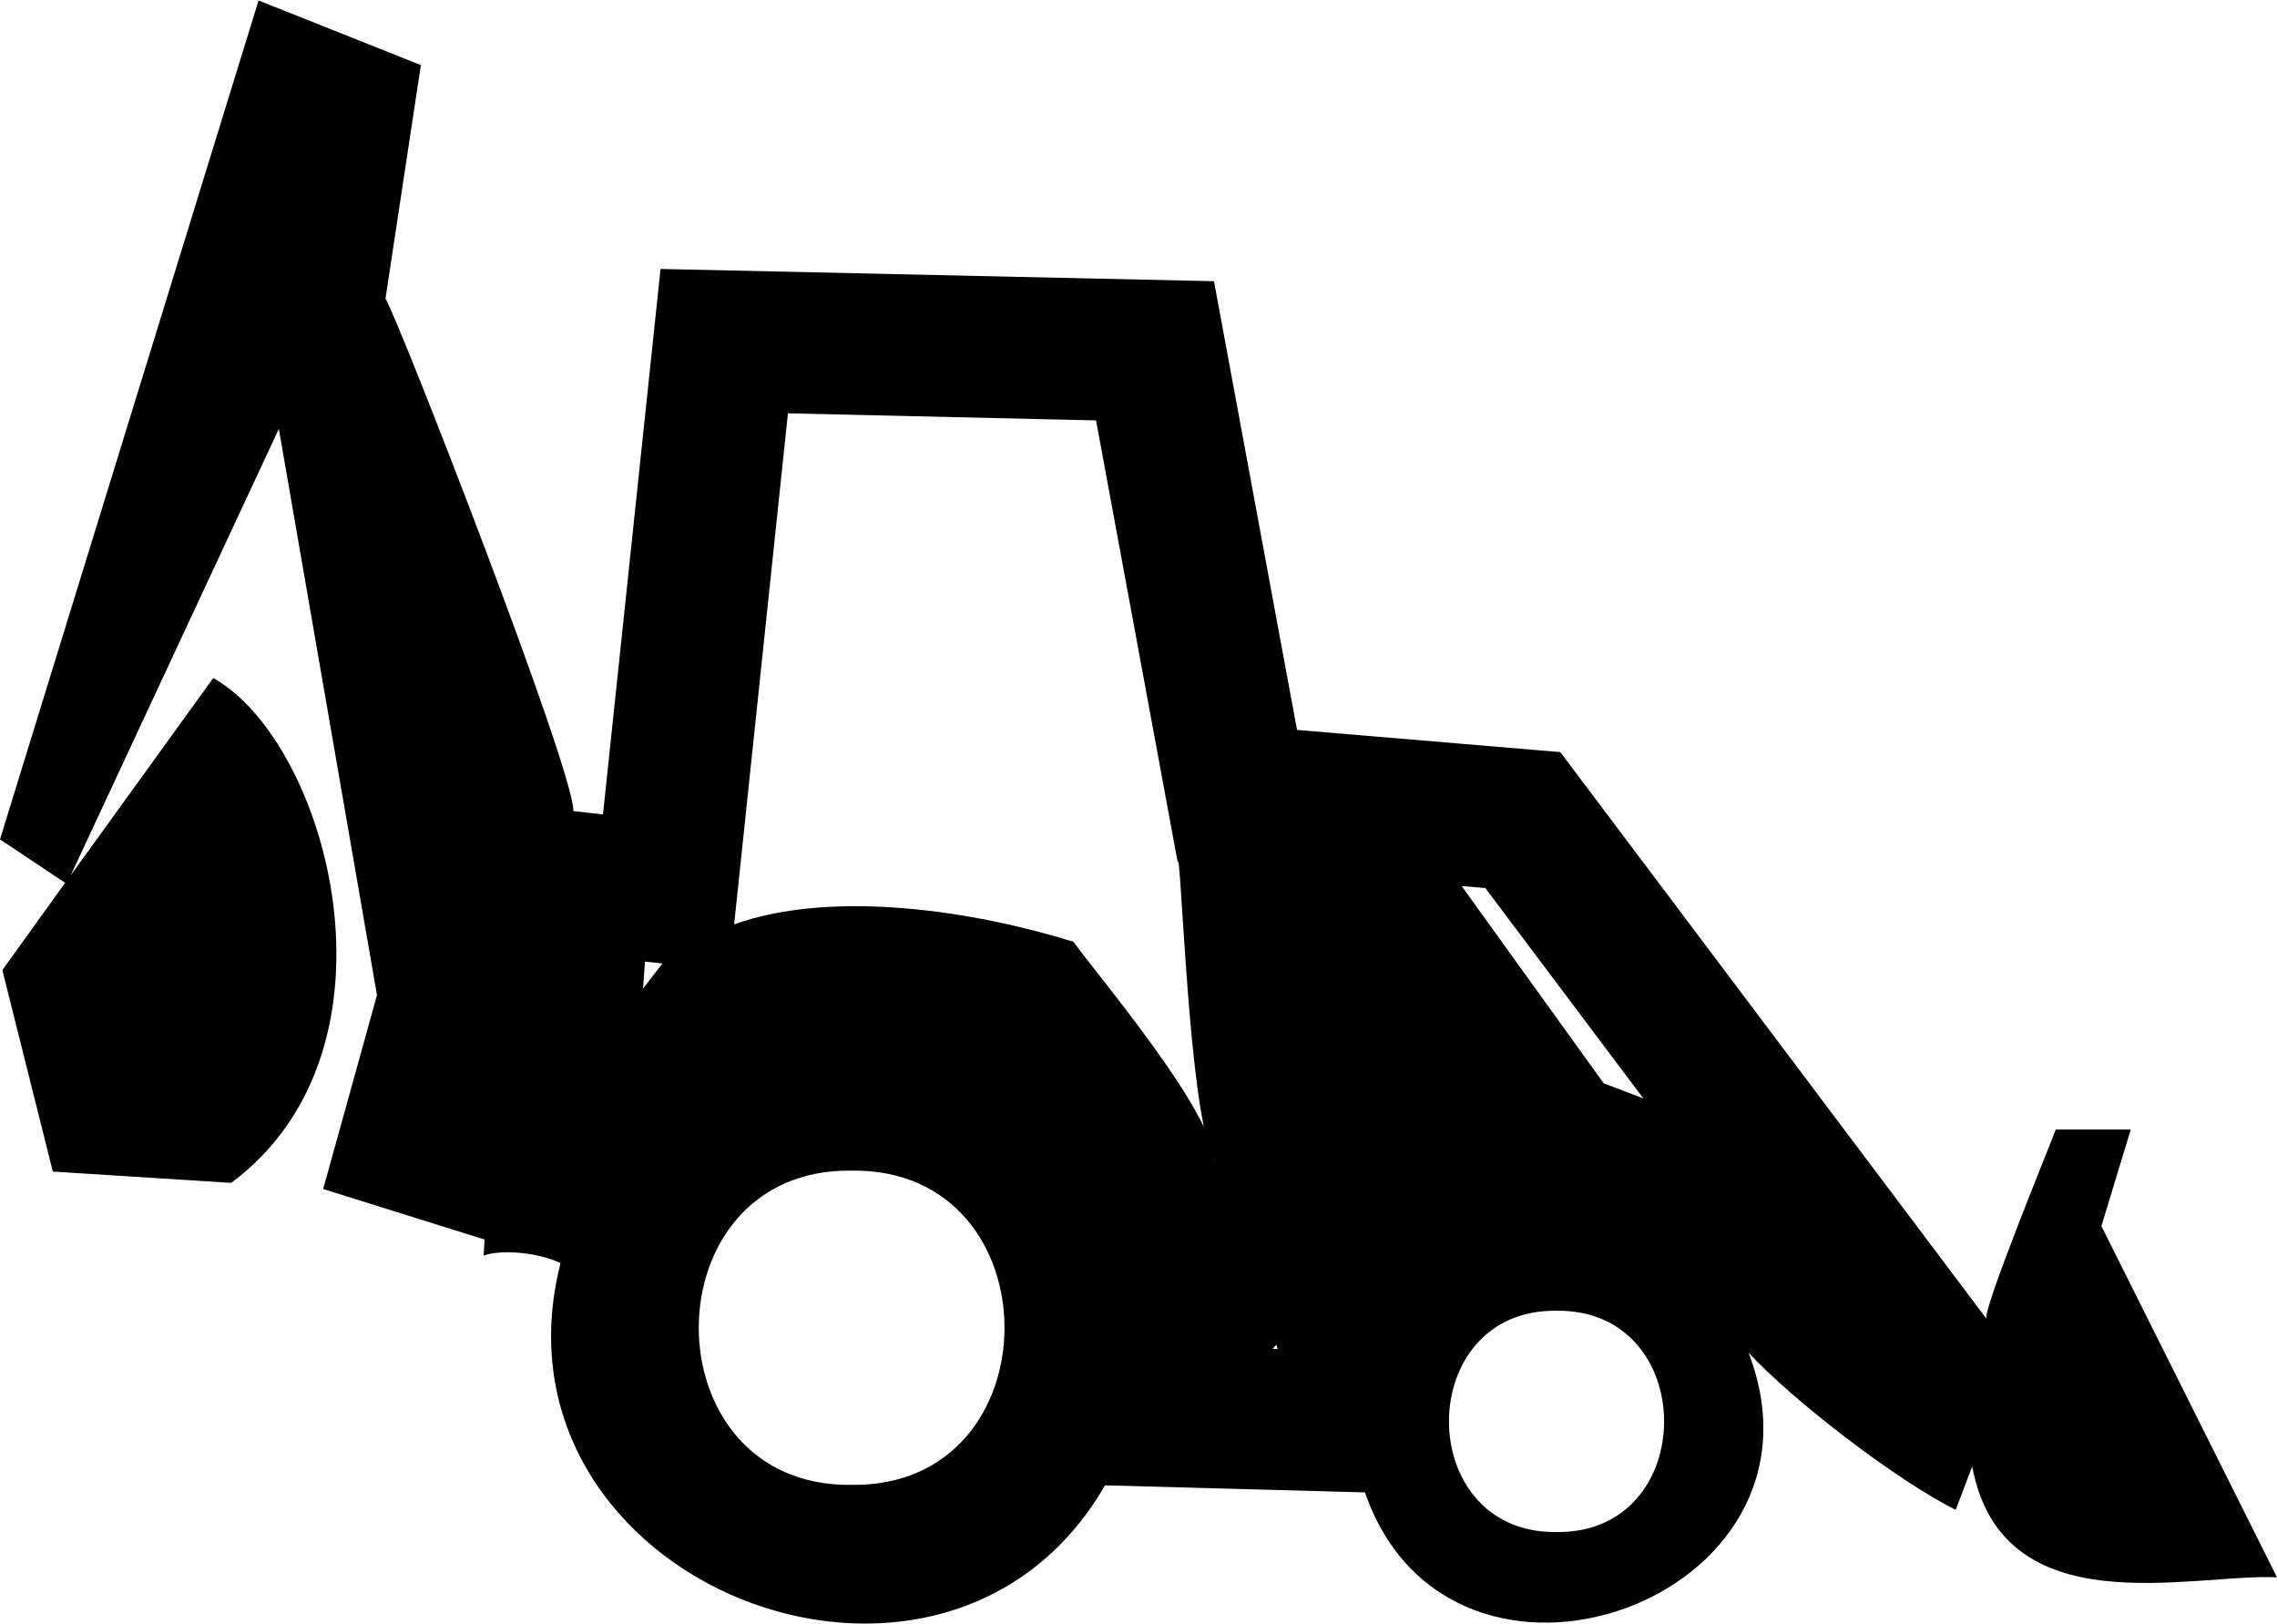
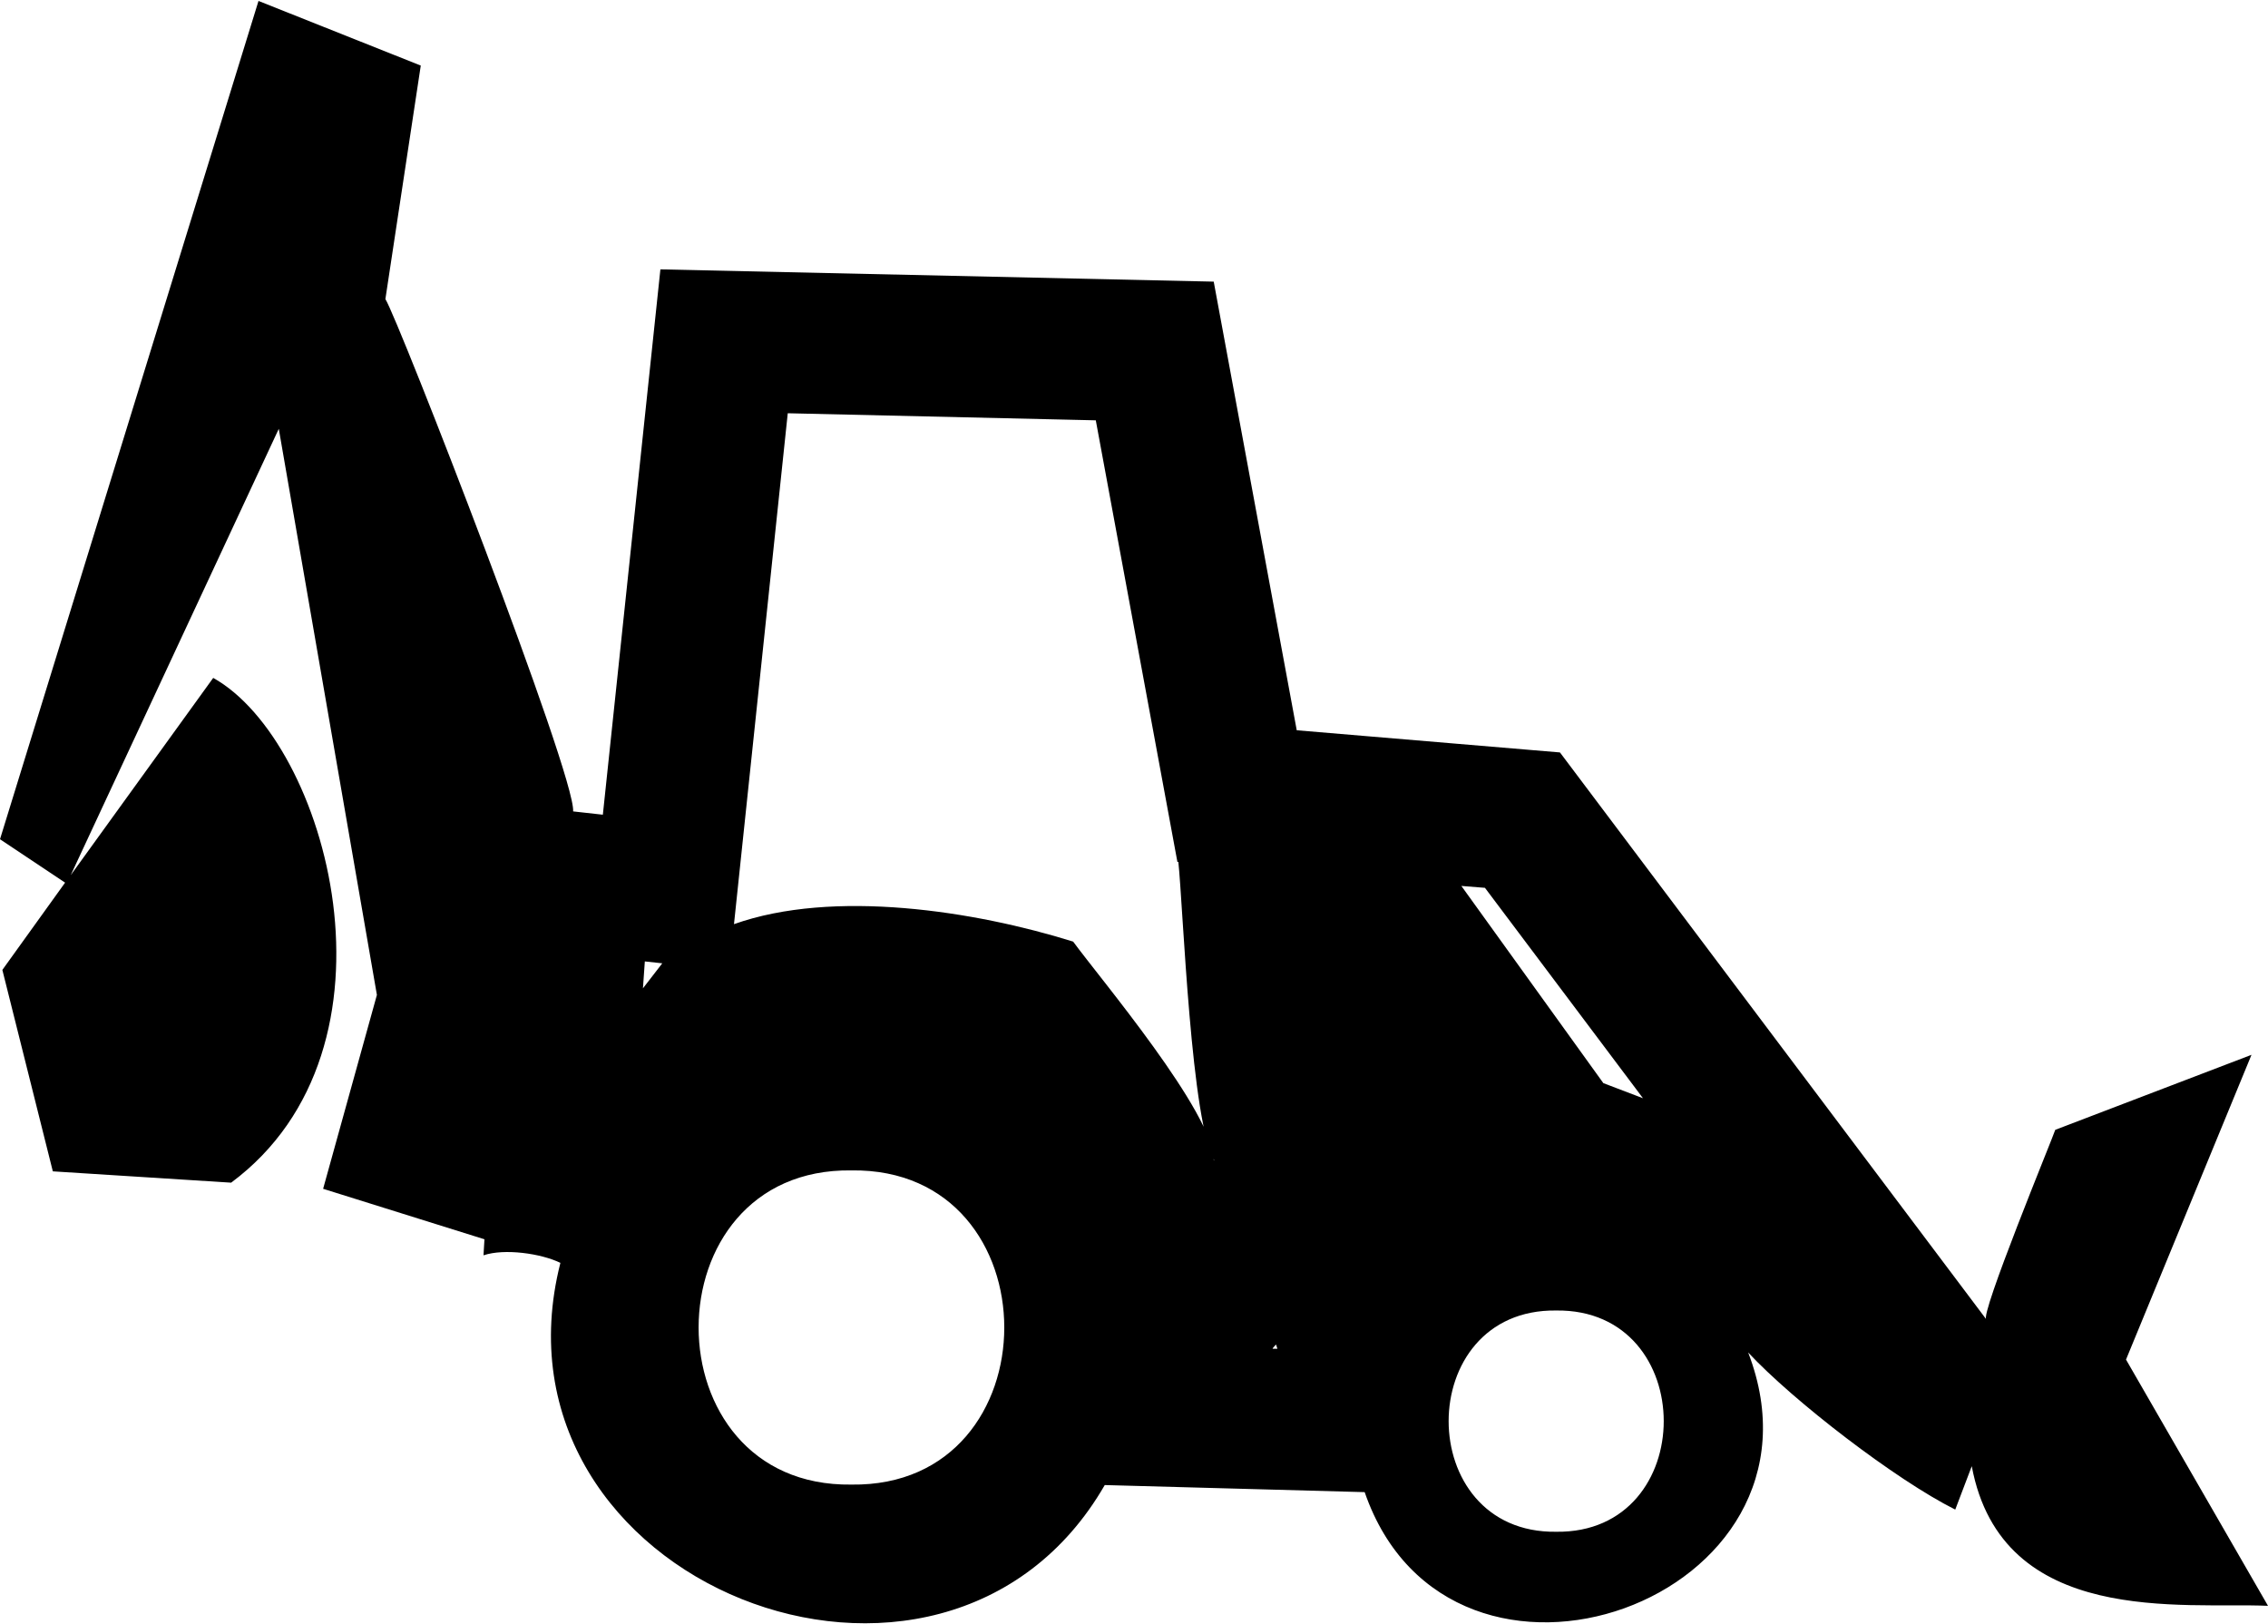
- <svg xmlns="http://www.w3.org/2000/svg" id="Layer_1" version="1.1" viewBox="0 0 48.26 34.41">
-   <path d="M44.54,25.98l.62-2.04h-1.59c-.05.16-1.62,3.97-1.46,4.02l-9.04-12.02-5.58-.47-1.76-9.51-11.73-.26-1.22,11.56-.63-.07c.06-.75-3.71-10.44-3.98-10.86l.75-4.95-3.44-1.37L0,17.79l1.38.92L.05,20.56l1.07,4.27,3.78.24c3.85-2.86,2.04-9.35-.38-10.7l-3.02,4.18,4.41-9.46,2.08,12-1.14,4.11,3.42,1.07-.02.34c.44-.15,1.22-.04,1.63.16-1.72,6.77,8.11,10.66,11.54,4.71l5.51.15c1.82,5.26,10.15,2.29,8.13-2.96.96,1.03,3.13,2.7,4.39,3.33l.35-.92c.64,3.42,4.66,2.26,6.46,2.35l-3.72-7.44ZM13.63,20.95l.04-.57.37.04-.41.53ZM18.05,31.47c-4.32.06-4.32-6.72,0-6.66,4.32-.06,4.32,6.72,0,6.66ZM25.73,24.59c0-1-2.41-3.85-2.98-4.63-2.08-.65-5.08-1.12-7.19-.37l1.14-10.83,6.53.15,1.73,9.36h.02c.1.92.27,5.62.78,6.35l-.02-.03ZM26.98,28.58l.07-.08.03.09h-.1ZM31.48,18.82l3.35,4.46-.84-.32-3.01-4.18.5.04ZM32.99,32.47c-3.04.04-3.04-4.73,0-4.69,3.04-.04,3.04,4.73,0,4.69Z" />
+ <svg xmlns="http://www.w3.org/2000/svg" id="Layer_1" data-name="Layer 1" viewBox="0 0 48.08 34.41">
+   <path d="M45.07,28.82l2.66-6.46-4.16,1.59c-.05.16-1.62,3.97-1.46,4.02l-9.04-12.02-5.58-.47-1.76-9.51-11.73-.26-1.22,11.56-.63-.07c.06-.75-3.71-10.44-3.98-10.86l.75-4.95-3.44-1.37L0,17.79l1.38.92L.05,20.56l1.07,4.27,3.78.24c3.85-2.86,2.04-9.35-.38-10.7l-3.02,4.18,4.41-9.46,2.08,12-1.14,4.11,3.42,1.07-.02.34c.44-.15,1.22-.04,1.63.16-1.72,6.77,8.11,10.66,11.54,4.71l5.51.15c1.82,5.26,10.15,2.29,8.13-2.96.96,1.03,3.13,2.7,4.39,3.33l.35-.92c.64,3.42,4.48,2.88,6.28,2.96l-3.01-5.22ZM13.63,20.95l.04-.57.37.04-.41.53ZM18.05,31.47c-4.32.06-4.32-6.72,0-6.66,4.32-.06,4.32,6.72,0,6.66ZM25.73,24.59c0-1-2.41-3.85-2.98-4.63-2.08-.65-5.08-1.12-7.19-.37l1.14-10.83,6.53.15,1.73,9.36h.02c.1.92.27,5.62.78,6.35l-.02-.03ZM26.98,28.58l.07-.08.03.09h-.1ZM31.48,18.82l3.35,4.46-.84-.32-3.01-4.18.5.04ZM32.99,32.47c-3.04.04-3.04-4.73,0-4.69,3.04-.04,3.04,4.73,0,4.69Z" />
</svg>
